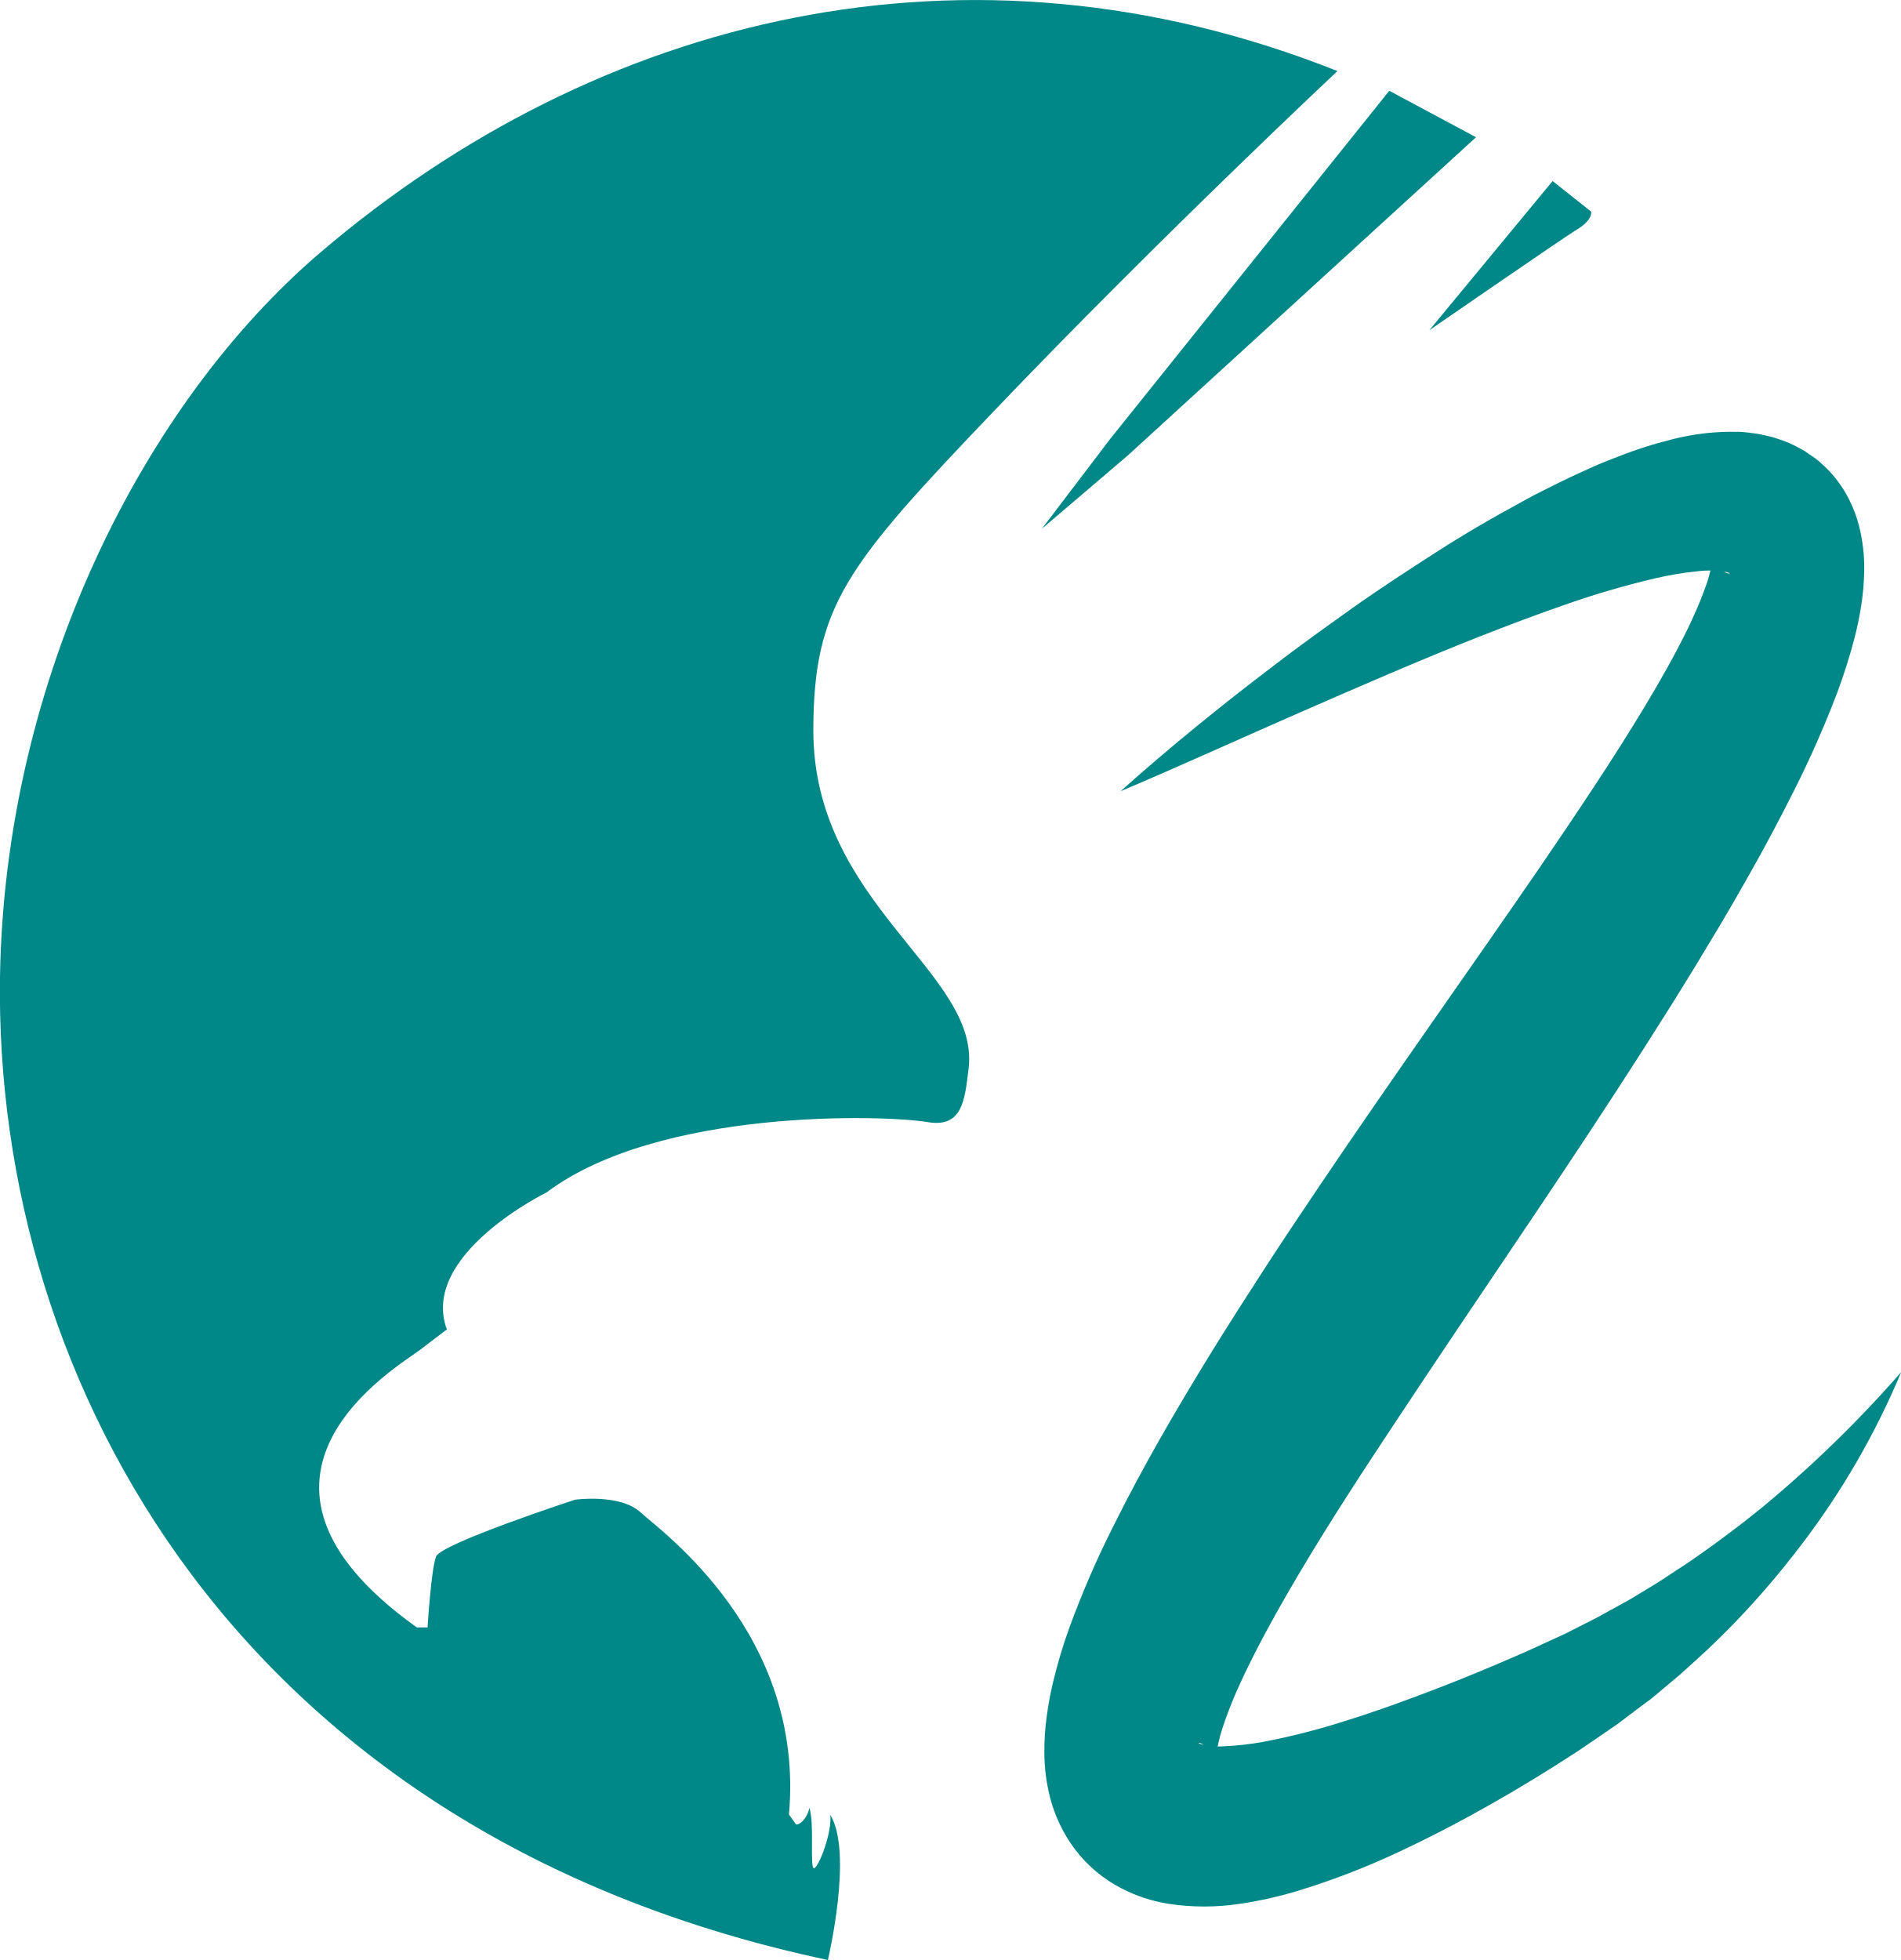
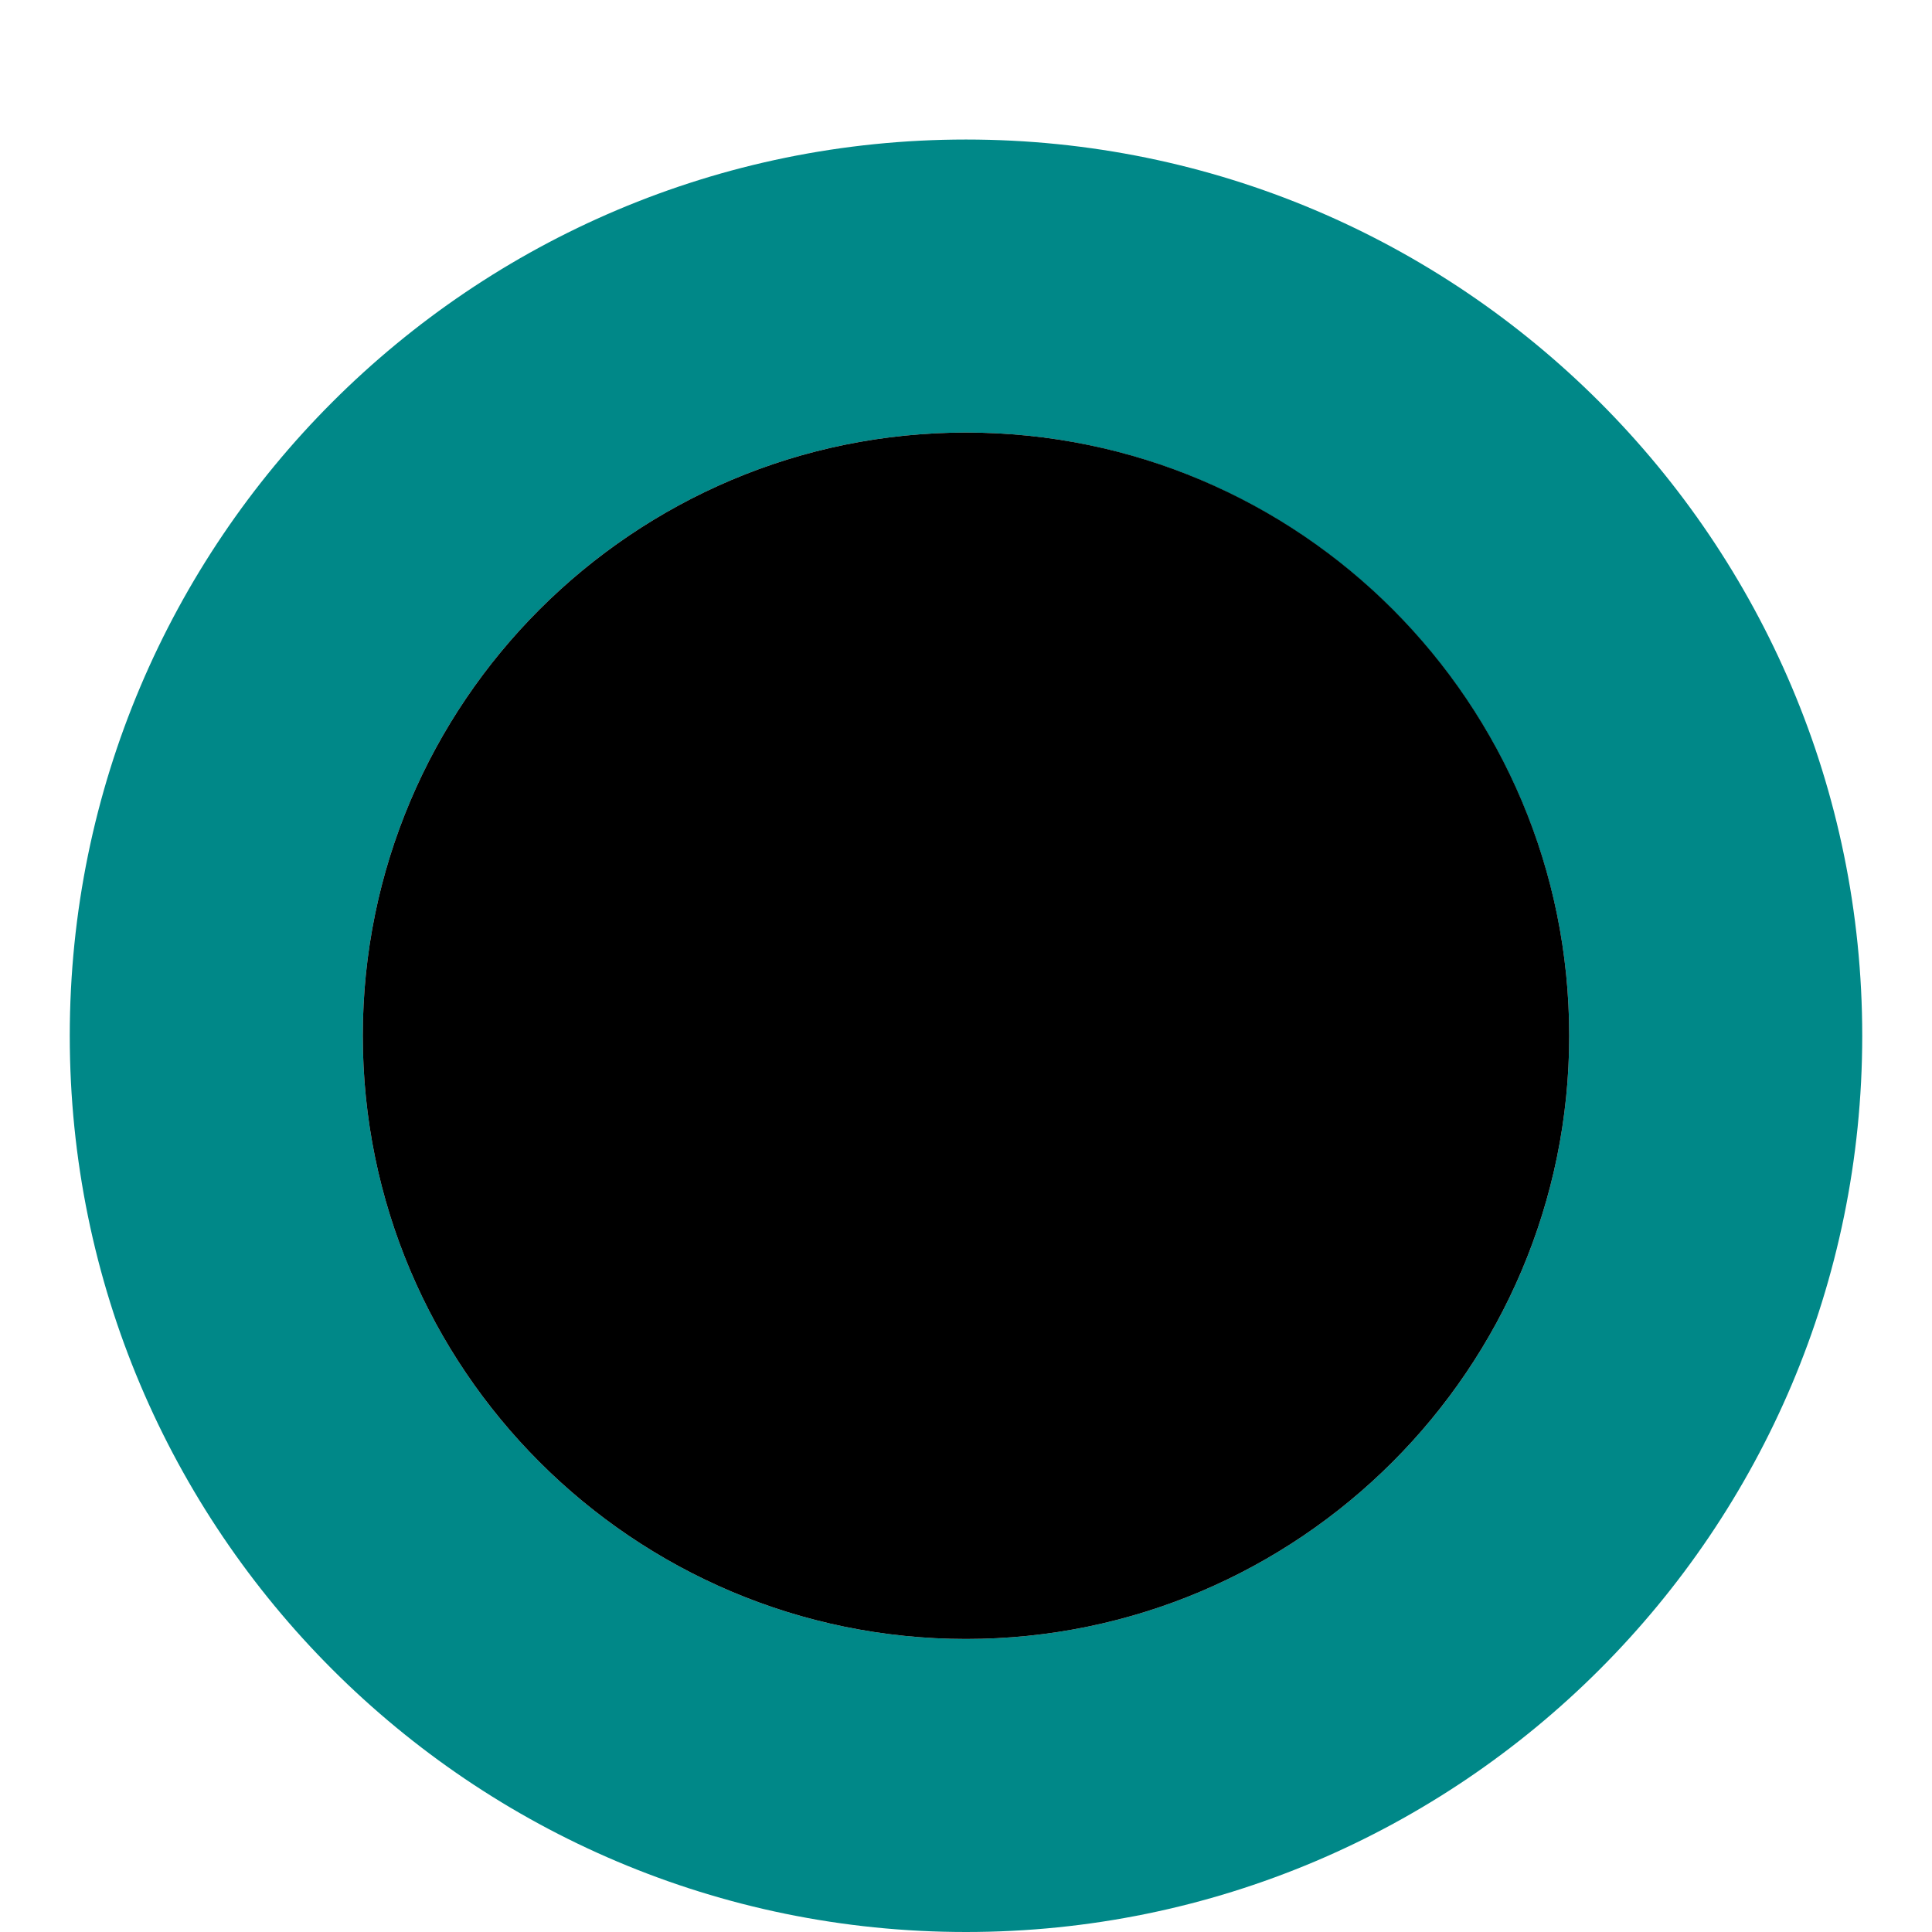
- <svg xmlns="http://www.w3.org/2000/svg" viewBox="0 0 449.87 463.85">
-   <defs>
-     <style>.cls-1{fill:#088;}</style>
-   </defs>
-   <g id="Capa_2" data-name="Capa 2">
-     <g id="Capa_1-2" data-name="Capa 1">
-       <path class="cls-1" d="M188.41,431.77c.89.18,2.76-1.6,3.14-3.94,1.27,3.53.06,14.34,1.1,14.3s4.38-8.49,3.85-12.65c5.51,8.87-.55,34.37-.55,34.37C57.1,434.43-1.43,327.7,0,231.2,1.09,160.82,33.82,95.64,75.76,59.81,141.49,3.65,229.07-18,316.55,16.82c0,0-42.37,39.7-81.22,80.38-34.91,36.54-42.71,46-42.83,75.38-.17,41.32,39.44,57.49,36.76,80.22-.92,7.83-1.57,14.14-9.75,12.75-10-1.7-63.53-3.36-90.13,16.64,0,0-30.16,14.74-23.61,32.44,0,0-1,.71-6.27,4.76s-50.65,30.21-.85,65.75h2.55s.83-13.67,2-16.76,32.89-13.46,32.89-13.46,10.64-1.49,15.53,3,38.94,28.73,35.11,71.5Zm78.54-324,82.4-75.29-20.53-11-66.07,82.41-16.16,21.25Zm106.4-53.51c3.79-2.36,3.23-4.19,3.23-4.19l-9.1-7.23L338.29,78.16S370,56.3,373.35,54.23Z" />
-       <path class="cls-1" d="M265.19,187.27c11.64-10.4,23.73-20.21,36.15-29.64,6.18-4.77,12.53-9.29,18.91-13.83s13-8.82,19.61-13.08,13.5-8.27,20.59-12.1c1.77-1,3.56-1.91,5.38-2.82s3.64-1.82,5.5-2.71,3.76-1.73,5.65-2.59,3.88-1.64,5.89-2.4A101.89,101.89,0,0,1,395.65,104a56.88,56.88,0,0,1,15.82-1.8c.4,0,.76,0,1.18.06l1.25.13c.86.12,1.65.18,2.56.36s1.82.4,2.73.62,1.94.61,2.9.94a23.81,23.81,0,0,1,3,1.32c.5.26,1,.51,1.5.79s1,.64,1.51,1,1,.68,1.48,1,1,.79,1.43,1.2a25.59,25.59,0,0,1,2.66,2.65,29,29,0,0,1,4.07,6.11,31.84,31.84,0,0,1,1.34,3.12c.18.52.36,1,.53,1.55s.28,1,.41,1.48a40.56,40.56,0,0,1,1.21,10.55,60.12,60.12,0,0,1-.75,8.49c-.41,2.61-.93,5-1.53,7.35a131.18,131.18,0,0,1-4.11,13,244.24,244.24,0,0,1-10.13,23c-3.65,7.28-7.42,14.34-11.36,21.25q-2.94,5.18-5.94,10.28l-6.09,10.11c-16.36,26.75-33.69,52.32-50.79,77.71q-6.42,9.5-12.76,19t-12.53,18.91C317,356.72,309,369.36,302,381.89c-3.5,6.26-6.73,12.52-9.38,18.51-1.3,3-2.42,5.91-3.27,8.54-.44,1.33-.77,2.56-1,3.66a24,24,0,0,0-.5,2.7c-.09.65-.08,1-.22.78a8.75,8.75,0,0,0-1.18-1.82,6.38,6.38,0,0,0-2.25-1.7c-.56-.2-.64-.05-.23.13a16.07,16.07,0,0,0,5.82.57,66.07,66.07,0,0,0,9-1,164.14,164.14,0,0,0,20.15-5.16c6.89-2.15,13.82-4.67,20.75-7.33s13.84-5.54,20.74-8.56c1.79-.76,3.35-1.52,5-2.28l5-2.28,4.88-2.48c1.64-.82,3.27-1.65,4.86-2.56l4.83-2.66c1.61-.89,3.15-1.89,4.74-2.83,3.2-1.86,6.2-4,9.35-6q9.21-6.27,18-13.4a284.89,284.89,0,0,0,32.89-32,185.12,185.12,0,0,1-23.63,40.87,208.92,208.92,0,0,1-15.61,18.27c-2.82,2.87-5.67,5.75-8.69,8.44-1.5,1.35-3,2.76-4.51,4.08l-4.66,3.92c-.78.65-1.54,1.33-2.36,1.94L388,404.1l-4.88,3.7c-1.67,1.18-3.36,2.32-5.05,3.48s-3.41,2.35-5,3.39c-6.64,4.32-13.44,8.49-20.41,12.43s-14.12,7.68-21.57,11.16a178.26,178.26,0,0,1-23.74,9.17,94.78,94.78,0,0,1-13.74,3.1,56.09,56.09,0,0,1-17.18,0,36.85,36.85,0,0,1-11.09-3.68,33.39,33.39,0,0,1-5.81-3.85,32.68,32.68,0,0,1-5.1-5.34,35,35,0,0,1-5.9-12.27,44,44,0,0,1-1.35-10.69,59.63,59.63,0,0,1,.6-8.79c.37-2.69.85-5.23,1.42-7.62a118.16,118.16,0,0,1,4-13.36,222.88,222.88,0,0,1,10.11-23.35c7.29-14.72,15.33-28.42,23.58-41.84,4.15-6.7,8.38-13.29,12.62-19.84s8.58-13,12.91-19.43c17.33-25.69,35.2-50.68,52.32-75.63,8.5-12.49,16.9-24.94,24.41-37.41,3.75-6.21,7.27-12.44,10.23-18.48,1.45-3,2.79-6,3.79-8.71.52-1.37,1-2.67,1.29-3.84a30.31,30.31,0,0,0,.73-3c.15-.73.16-1.14.31-.93,0,0,0,0,.07.08a.56.56,0,0,0,.09.17c.08.08.15.31.28.45a7.14,7.14,0,0,0,1,1.24,4.33,4.33,0,0,0,2.26,1.34c.05,0,.2,0,.19,0s-.05,0-.07-.1-.2-.07-.29-.13l-.17-.08a1.67,1.67,0,0,0-.26-.06,22.84,22.84,0,0,0-7.14-.15,78,78,0,0,0-9.59,1.61,204.56,204.56,0,0,0-20.68,6c-7,2.4-14,5.06-21.08,7.83-14.09,5.57-28.15,11.7-42.28,17.87S279.56,181.18,265.19,187.27Z" />
-     </g>
+ <svg xmlns="http://www.w3.org/2000/svg" version="1.1" id="Capa_1" x="0px" y="0px" viewBox="0 0 180 180" style="enable-background:new 0 0 180 180;" xml:space="preserve">
+   <style type="text/css">
+ 	.st0{fill:none;}
+ 	.st1{fill:#008888;}
+ </style>
+   <rect class="st0" width="180" height="180" />
+   <g>
+     <path class="st1" d="M90,13L90,13C43.9,13,6.5,50.4,6.5,96.5c0,0,0,0,0,0l0,0C6.5,142.6,43.9,180,90,180c0,0,0,0,0,0l0,0   c46.1,0,83.5-37.4,83.5-83.5c0,0,0,0,0,0l0,0C173.5,50.4,136.1,13,90,13C90,13,90,13,90,13z M146.2,96.5c0,31-25.2,56.2-56.2,56.2   l0,0l0,0c-31,0-56.2-25.2-56.2-56.2l0,0l0,0c0-31,25.2-56.2,56.2-56.2l0,0l0,0C121,40.3,146.2,65.5,146.2,96.5L146.2,96.5z" />
+     <path d="M90,40.3L90,40.3c31.1,0,56.2,25.2,56.2,56.2v0c0,31-25.2,56.2-56.2,56.2h0c-31,0-56.2-25.2-56.2-56.2v0   C33.8,65.5,59,40.3,90,40.3z" />
  </g>
</svg>
